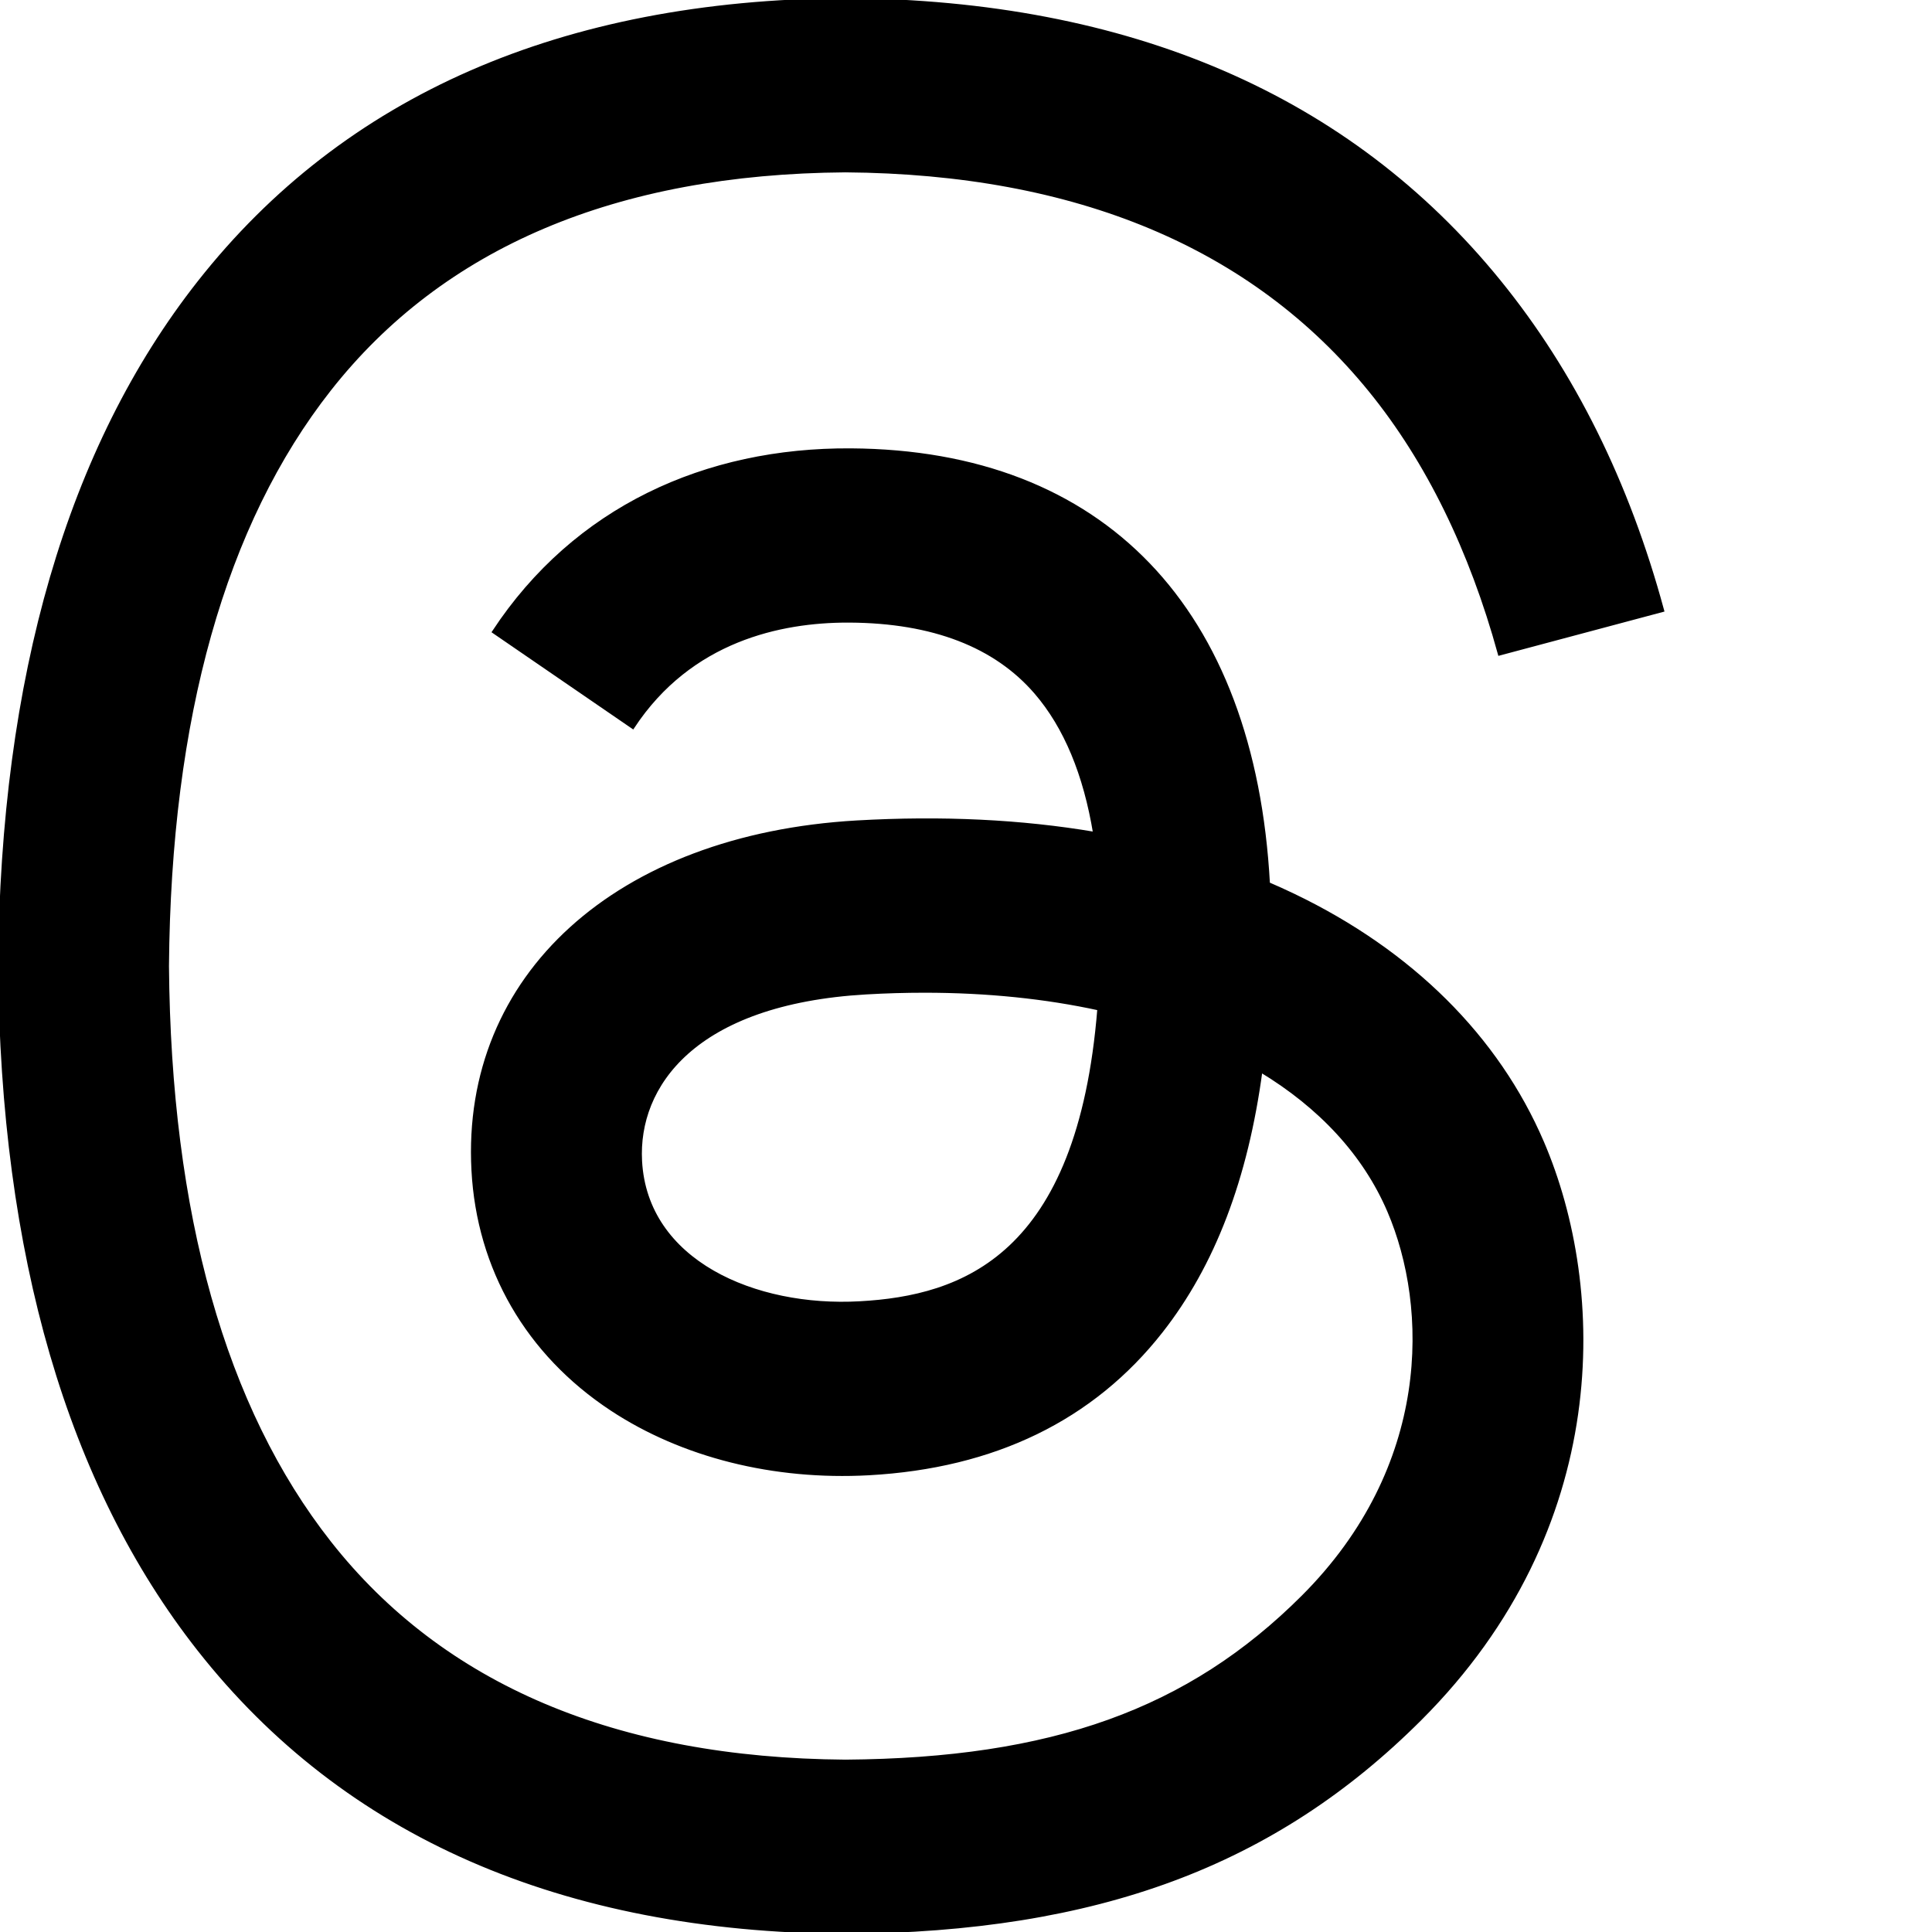
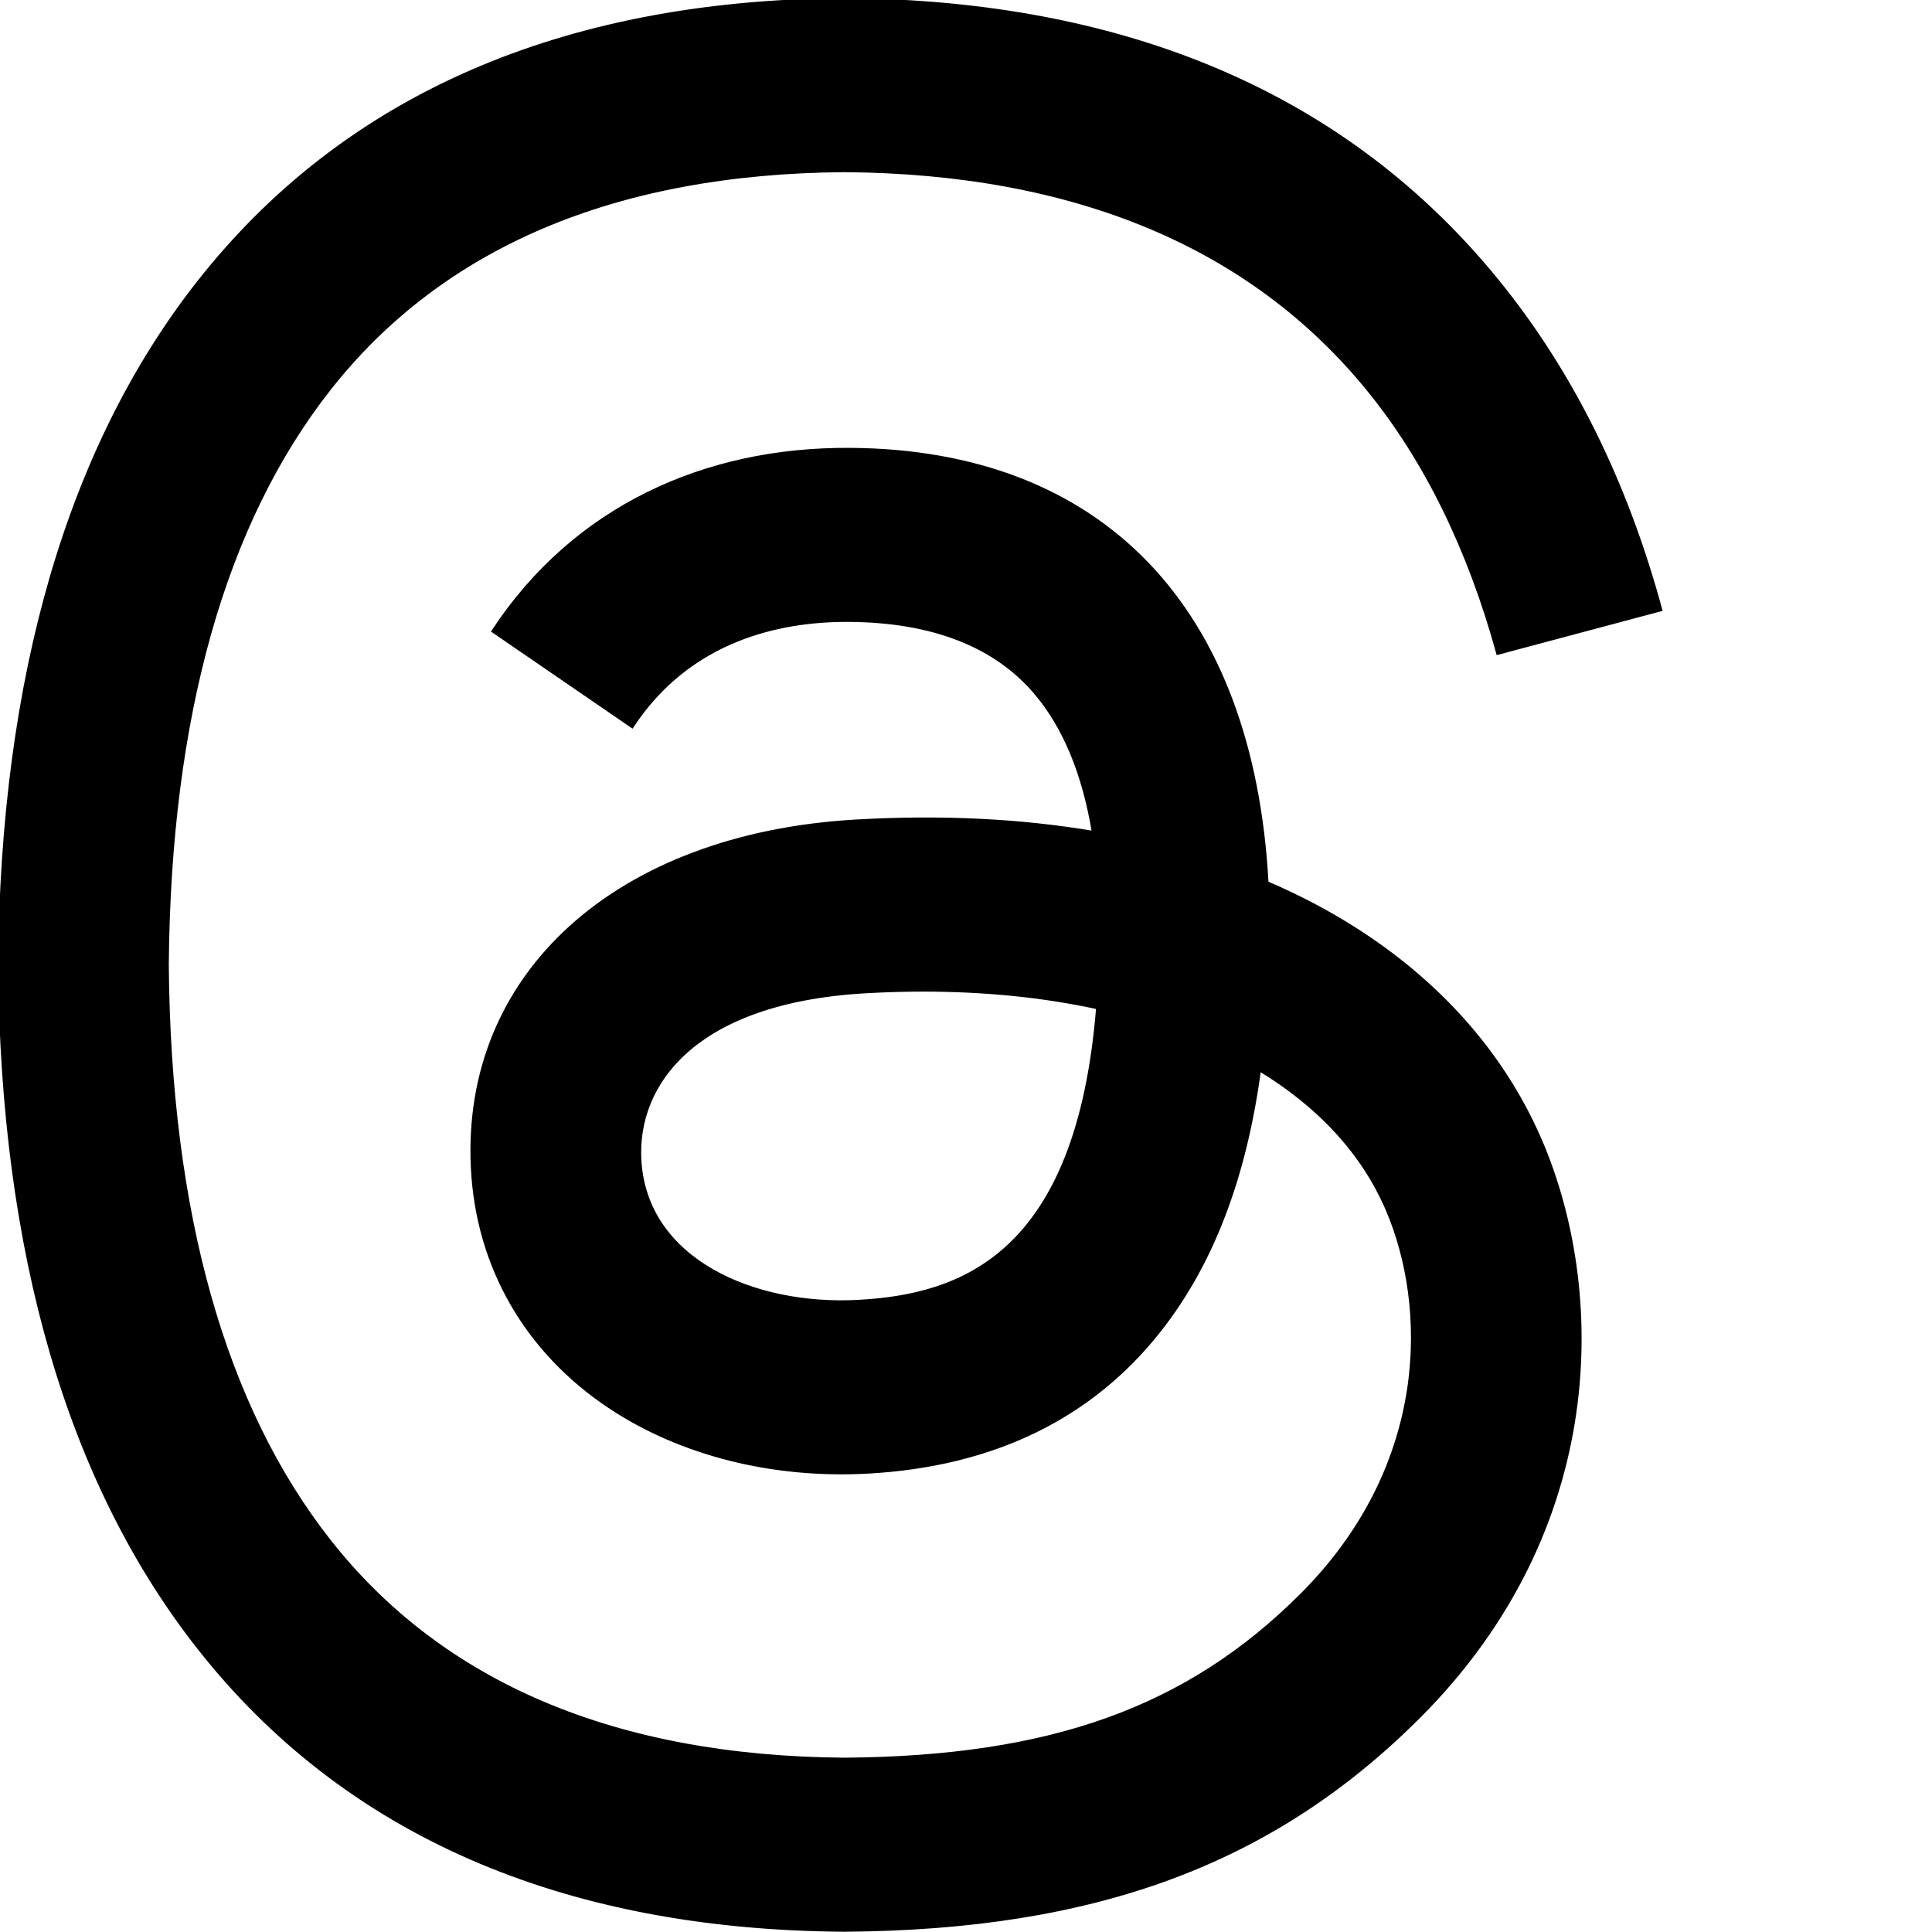
- <svg xmlns="http://www.w3.org/2000/svg" class="svg-icon" stroke="currentColor" shape-rendering="geometricPrecision" text-rendering="geometricPrecision" image-rendering="optimizeQuality" fill-rule="evenodd" clip-rule="evenodd" viewBox="0 0 511.429 511.429">
+ <svg xmlns="http://www.w3.org/2000/svg" class="svg-icon" stroke="currentColor" fill="currentColor" shape-rendering="geometricPrecision" text-rendering="geometricPrecision" image-rendering="optimizeQuality" fill-rule="evenodd" clip-rule="evenodd" viewBox="0 0 512 512" width="24" height="24">
  <path fill-rule="nonzero" d="M342.382 237.037a175.843 175.843 0 00-6.707-3.045c-3.947-72.737-43.692-114.379-110.428-114.805-38.505-.256-72.972 15.445-94.454 48.041l36.702 25.178c15.265-23.159 39.221-28.097 56.864-28.097.203 0 .408 0 .61.003 21.973.139 38.555 6.528 49.287 18.987 7.81 9.071 13.034 21.606 15.62 37.425-19.482-3.312-40.552-4.329-63.077-3.039-63.449 3.656-104.24 40.661-101.5 92.081 1.39 26.083 14.384 48.522 36.586 63.18 18.773 12.391 42.95 18.451 68.078 17.08 33.183-1.819 59.214-14.48 77.376-37.631 13.793-17.579 22.516-40.362 26.368-69.068 15.814 9.543 27.535 22.103 34.007 37.2 11.007 25.665 11.648 67.84-22.764 102.222-30.15 30.121-66.392 43.151-121.164 43.554-60.757-.45-106.707-19.934-136.582-57.914-27.976-35.563-42.434-86.93-42.973-152.675.539-65.745 14.997-117.113 42.973-152.675 29.875-37.979 75.824-57.464 136.581-57.914 61.197.455 107.948 20.033 138.967 58.195 15.21 18.713 26.677 42.248 34.236 69.688l43.011-11.476c-9.163-33.775-23.581-62.881-43.203-87.017C357.031 25.59 298.872.519 223.935 0h-.3C148.851.518 91.343 25.683 52.709 74.794 18.331 118.498.598 179.308.002 255.534l-.002.18.002.18c.596 76.226 18.329 137.037 52.707 180.741 38.634 49.11 96.142 74.277 170.926 74.794h.3c66.487-.462 113.352-17.868 151.96-56.442 50.511-50.463 48.991-113.717 32.342-152.548-11.944-27.847-34.716-50.464-65.855-65.402zm-114.795 107.93c-27.809 1.566-56.7-10.917-58.124-37.652-1.056-19.823 14.108-41.942 59.83-44.577 5.237-.302 10.375-.45 15.422-.45 16.609 0 32.146 1.613 46.272 4.702-5.268 65.798-36.173 76.483-63.4 77.977z" />
</svg>
